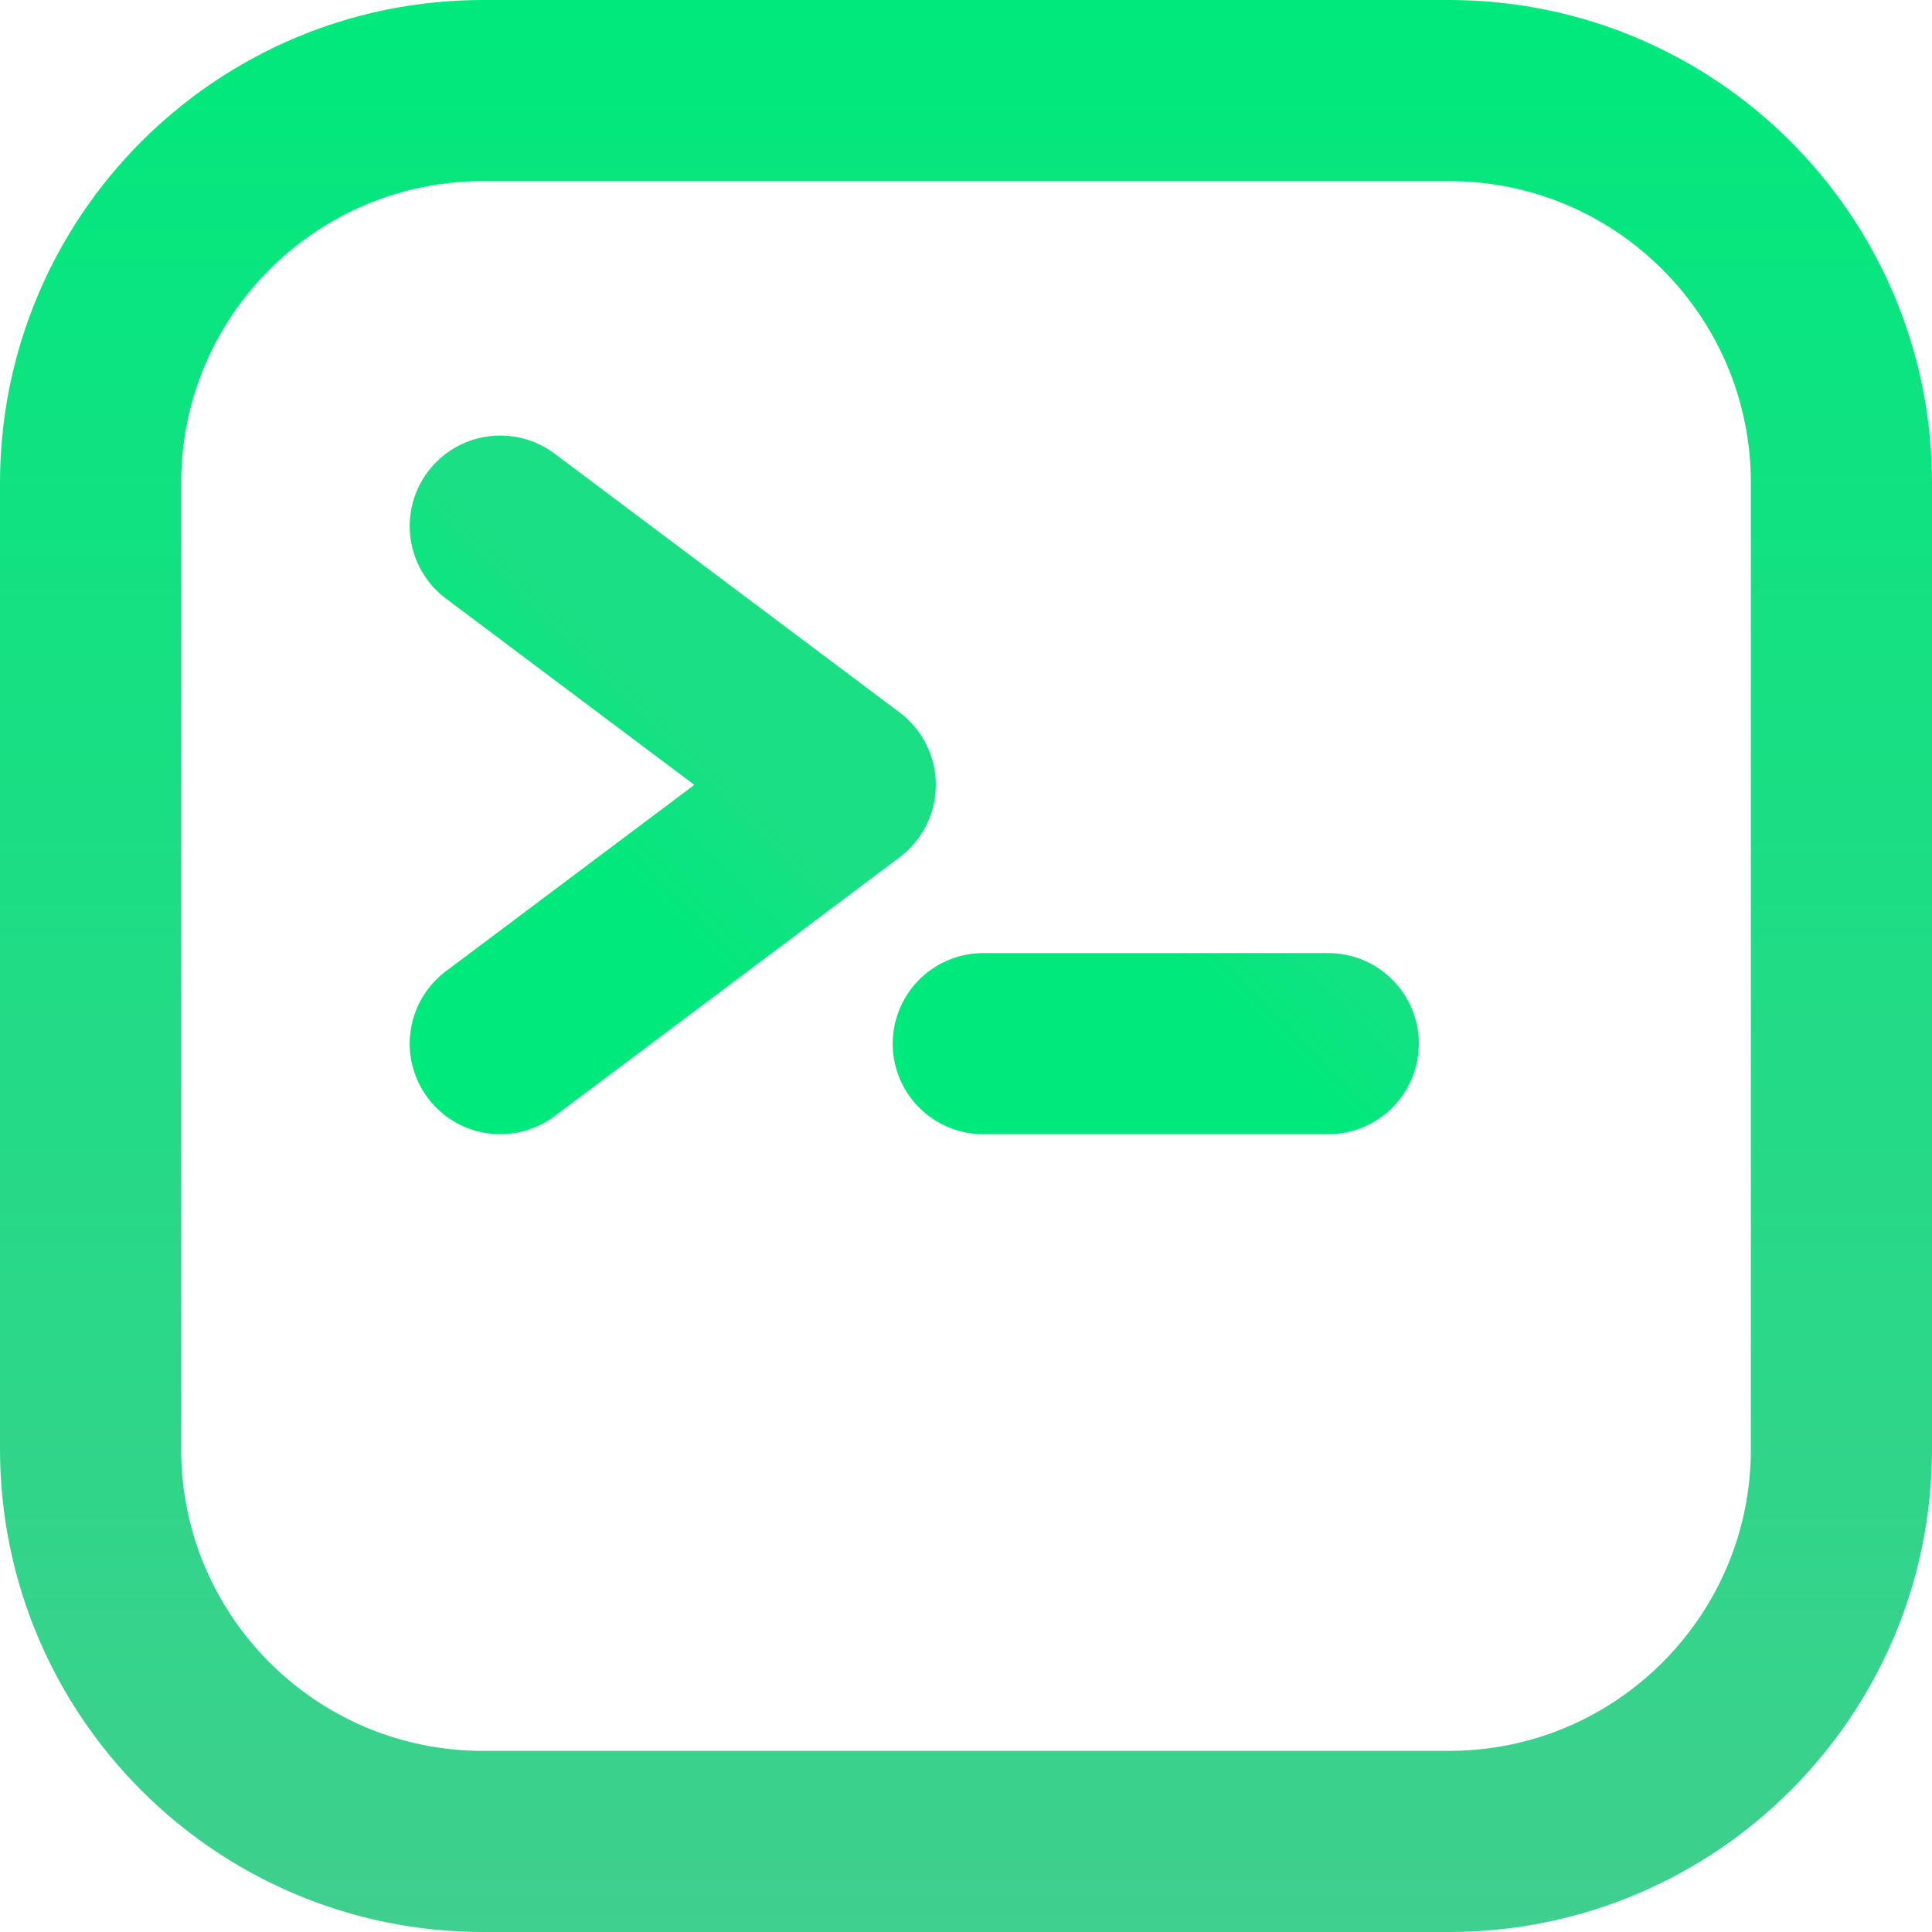
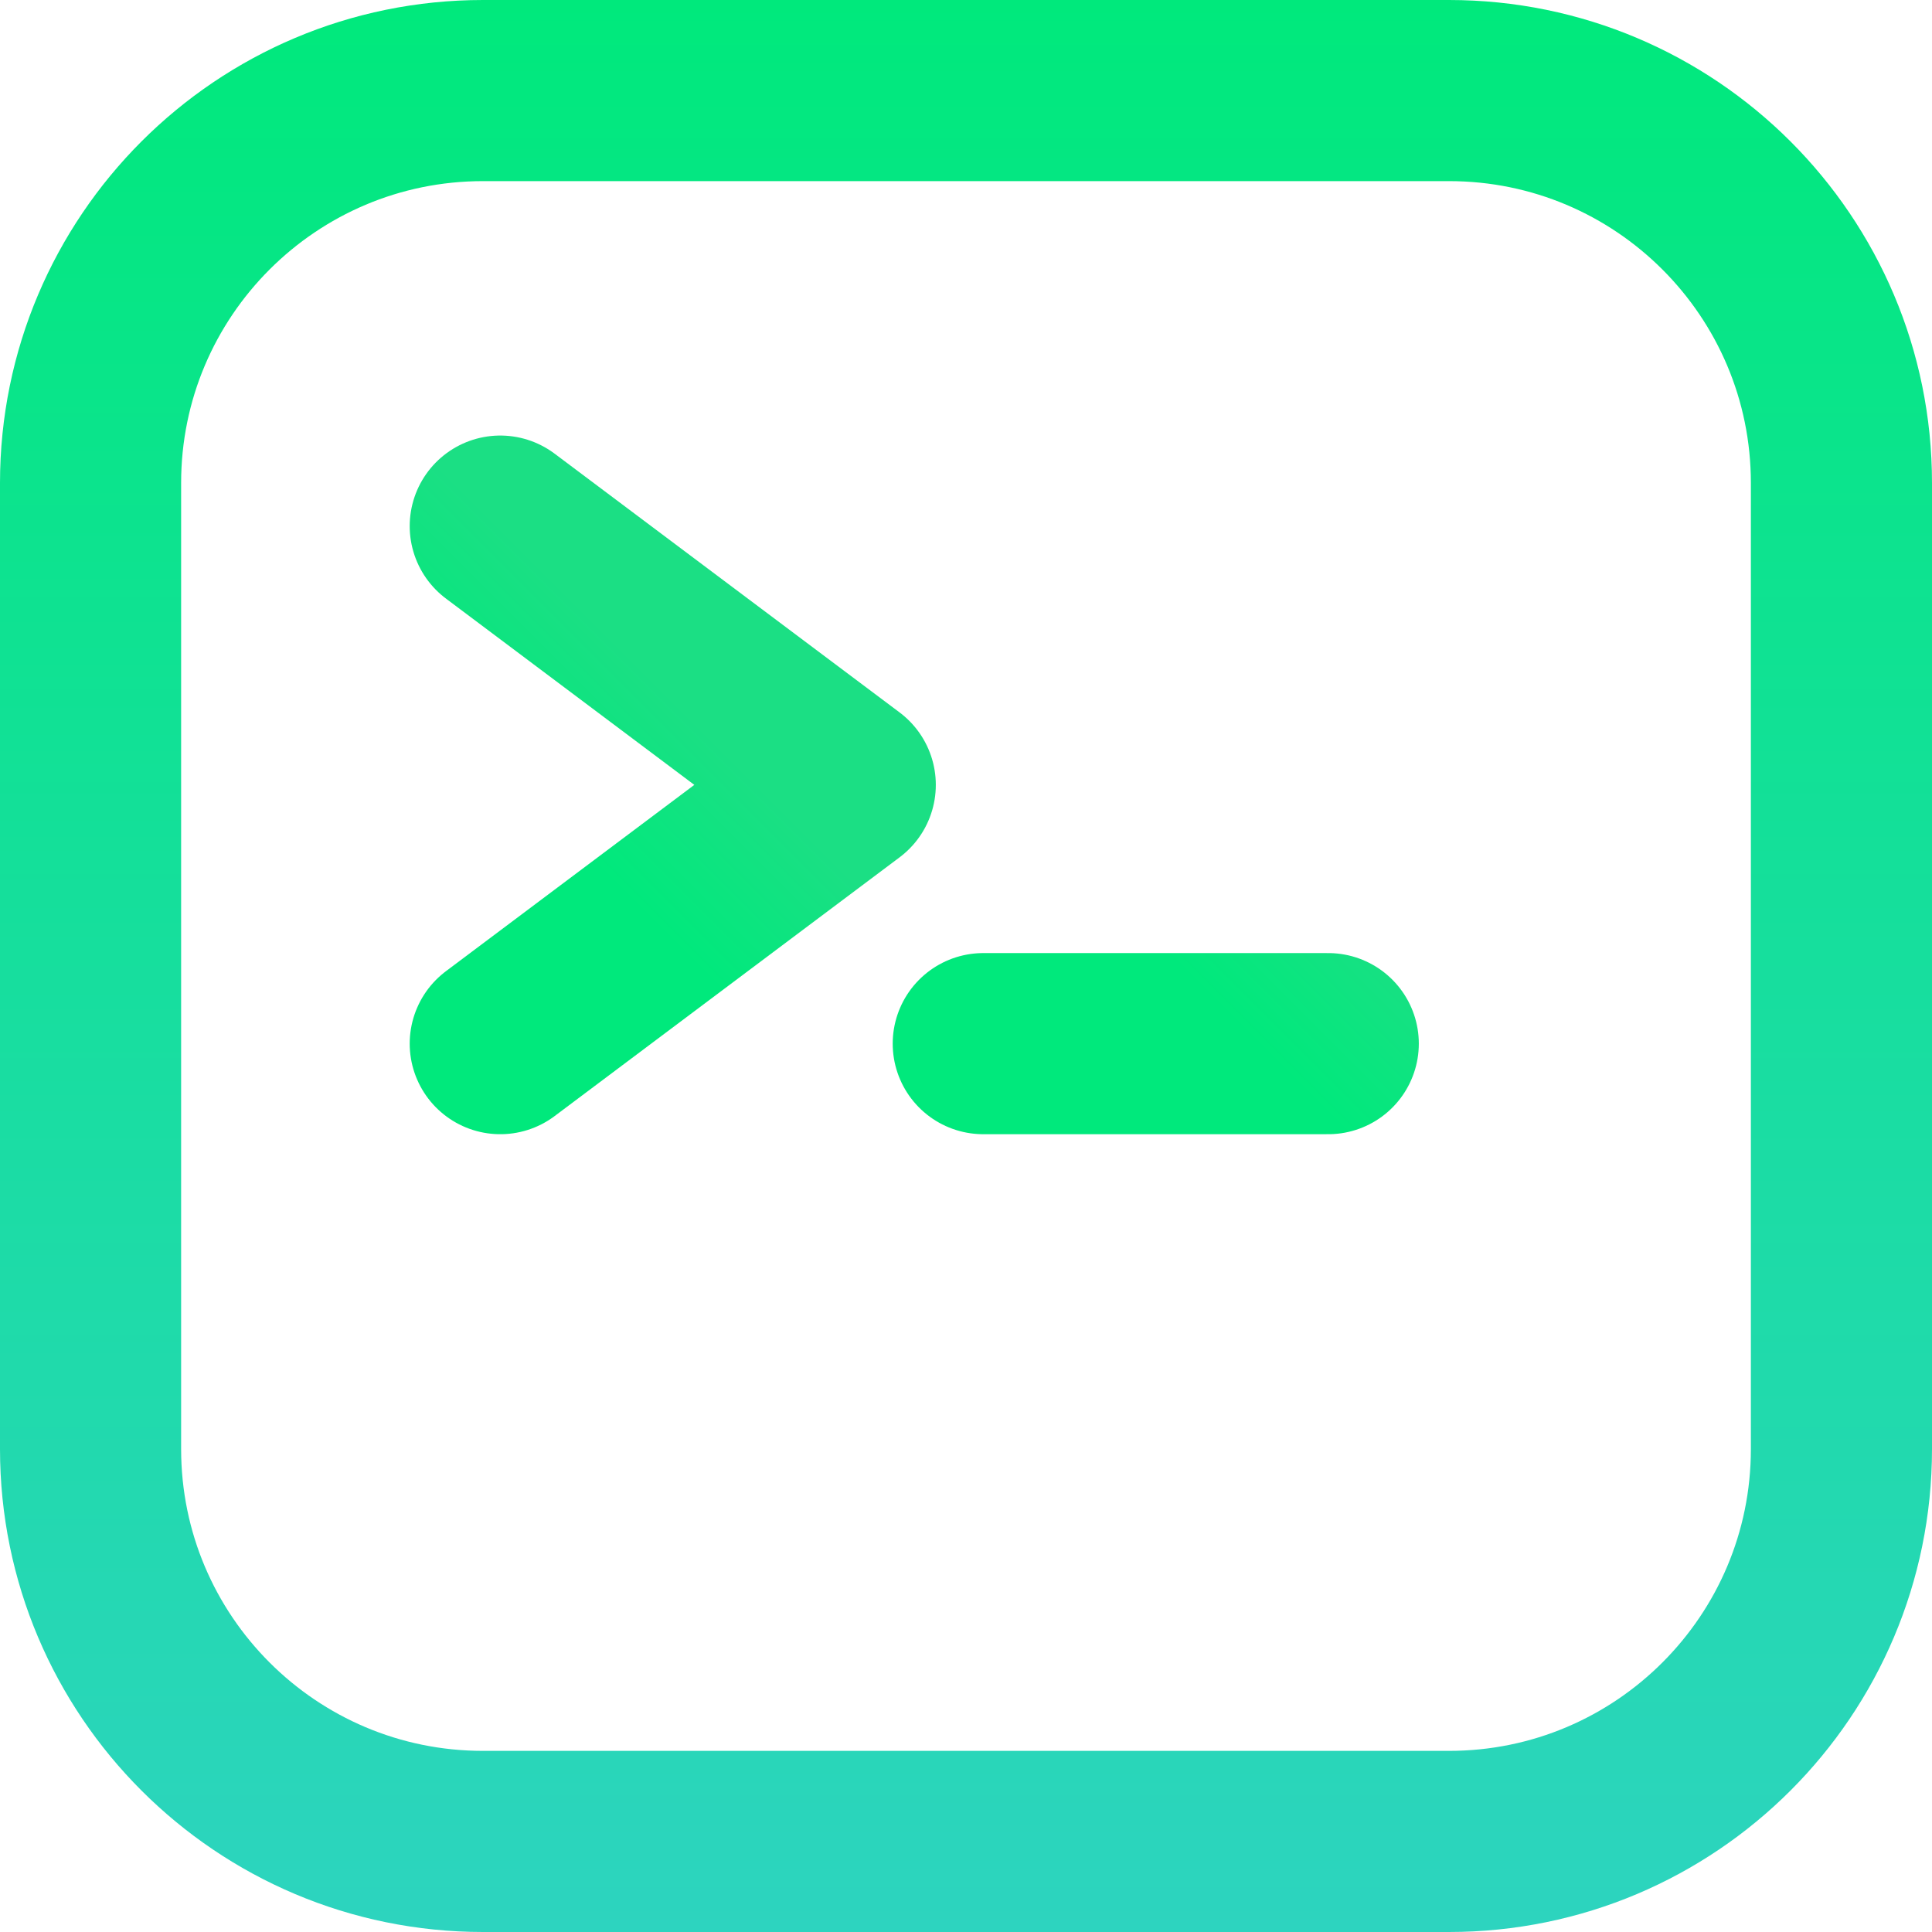
<svg xmlns="http://www.w3.org/2000/svg" width="16" height="16" viewBox="0 0 16 16" fill="none">
  <rect x="0.75" y="0.75" width="14.5" height="14.5" rx="3.25" stroke="url(#paint0_linear_790_16290)" stroke-width="1.5" />
  <path d="M4.143 4.357L7 6.5L4.143 8.643" stroke="url(#paint1_linear_790_16290)" stroke-width="1.5" stroke-linecap="round" stroke-linejoin="round" />
  <path d="M8.143 8.643L11 8.643" stroke="url(#paint2_linear_790_16290)" stroke-width="1.5" stroke-linecap="round" stroke-linejoin="round" />
  <defs>
    <linearGradient id="paint0_linear_790_16290" x1="8" y1="0" x2="8" y2="16" gradientUnits="userSpaceOnUse">
      <stop stop-color="#00E97C" />
-       <stop offset="1" stop-color="#3FCF8E" />
+       <stop offset="1" stop-color="#2DD4BF" />
    </linearGradient>
    <linearGradient id="paint1_linear_790_16290" x1="5.571" y1="5.786" x2="4.561" y2="6.796" gradientUnits="userSpaceOnUse">
      <stop stop-color="#1BDF84" />
      <stop offset="1" stop-color="#00E97C" />
    </linearGradient>
    <linearGradient id="paint2_linear_790_16290" x1="9.571" y1="5.786" x2="8.561" y2="6.796" gradientUnits="userSpaceOnUse">
      <stop stop-color="#1BDF84" />
      <stop offset="1" stop-color="#00E97C" />
    </linearGradient>
  </defs>
</svg>
